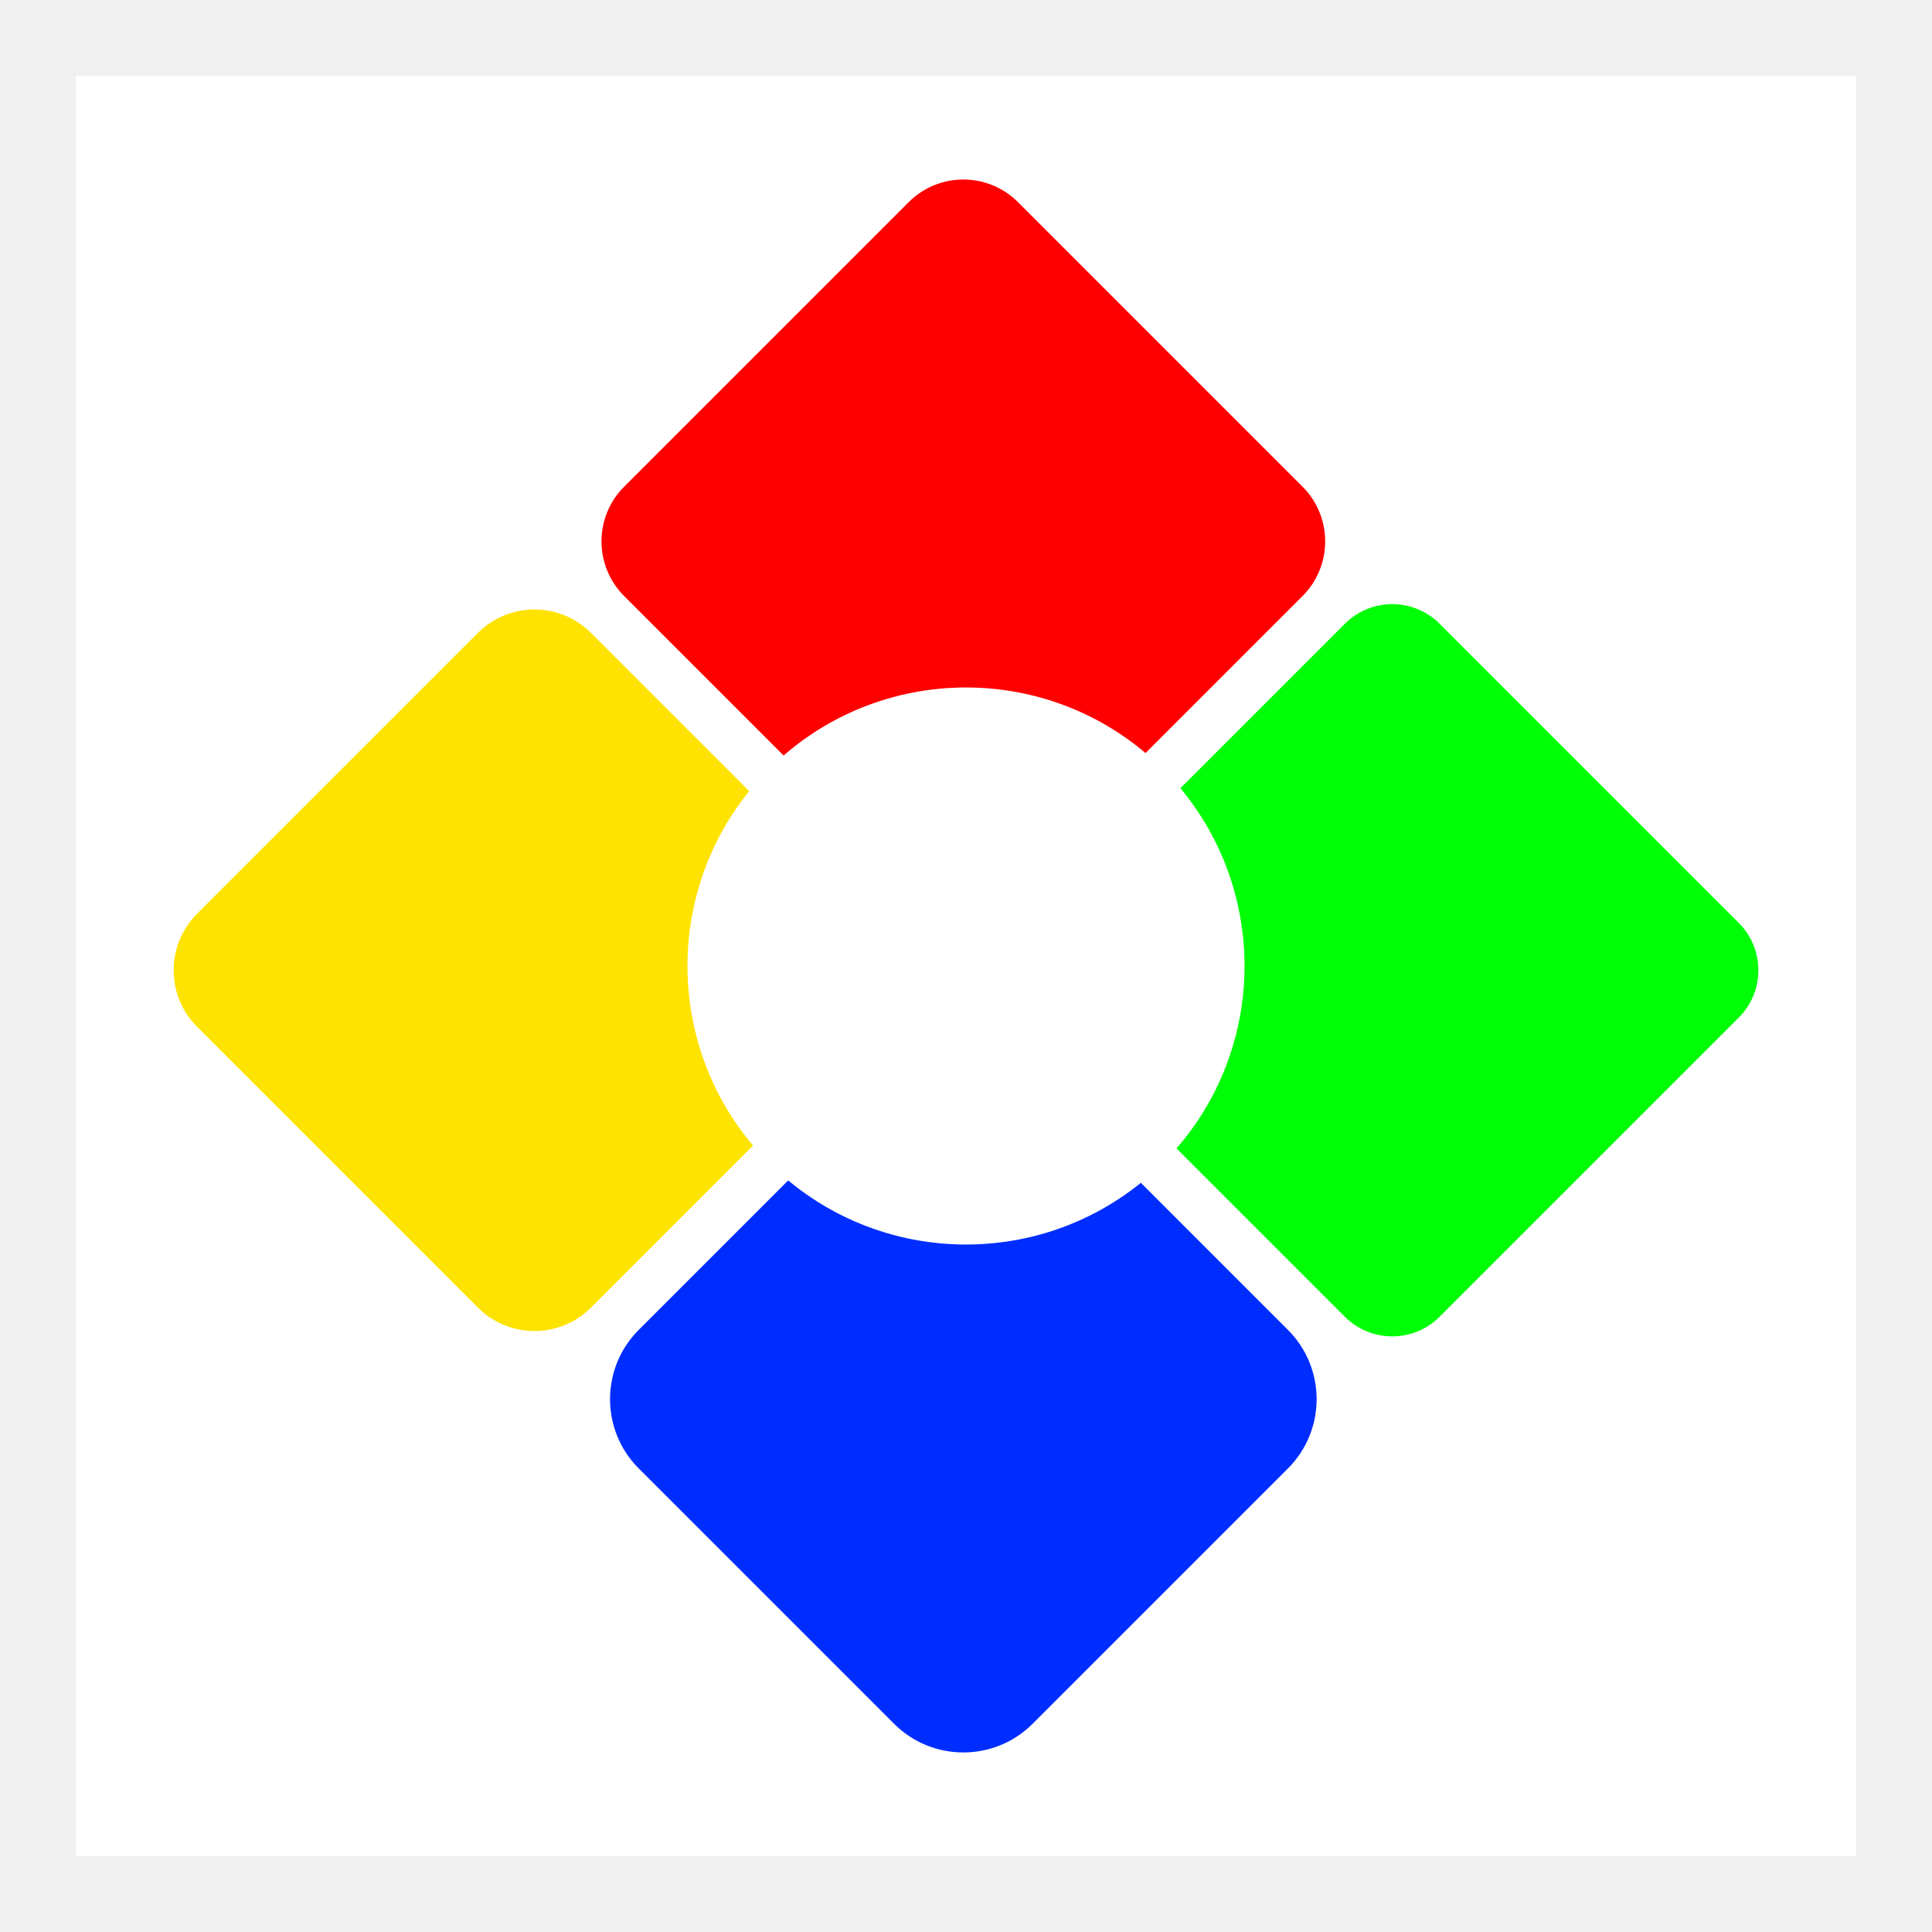
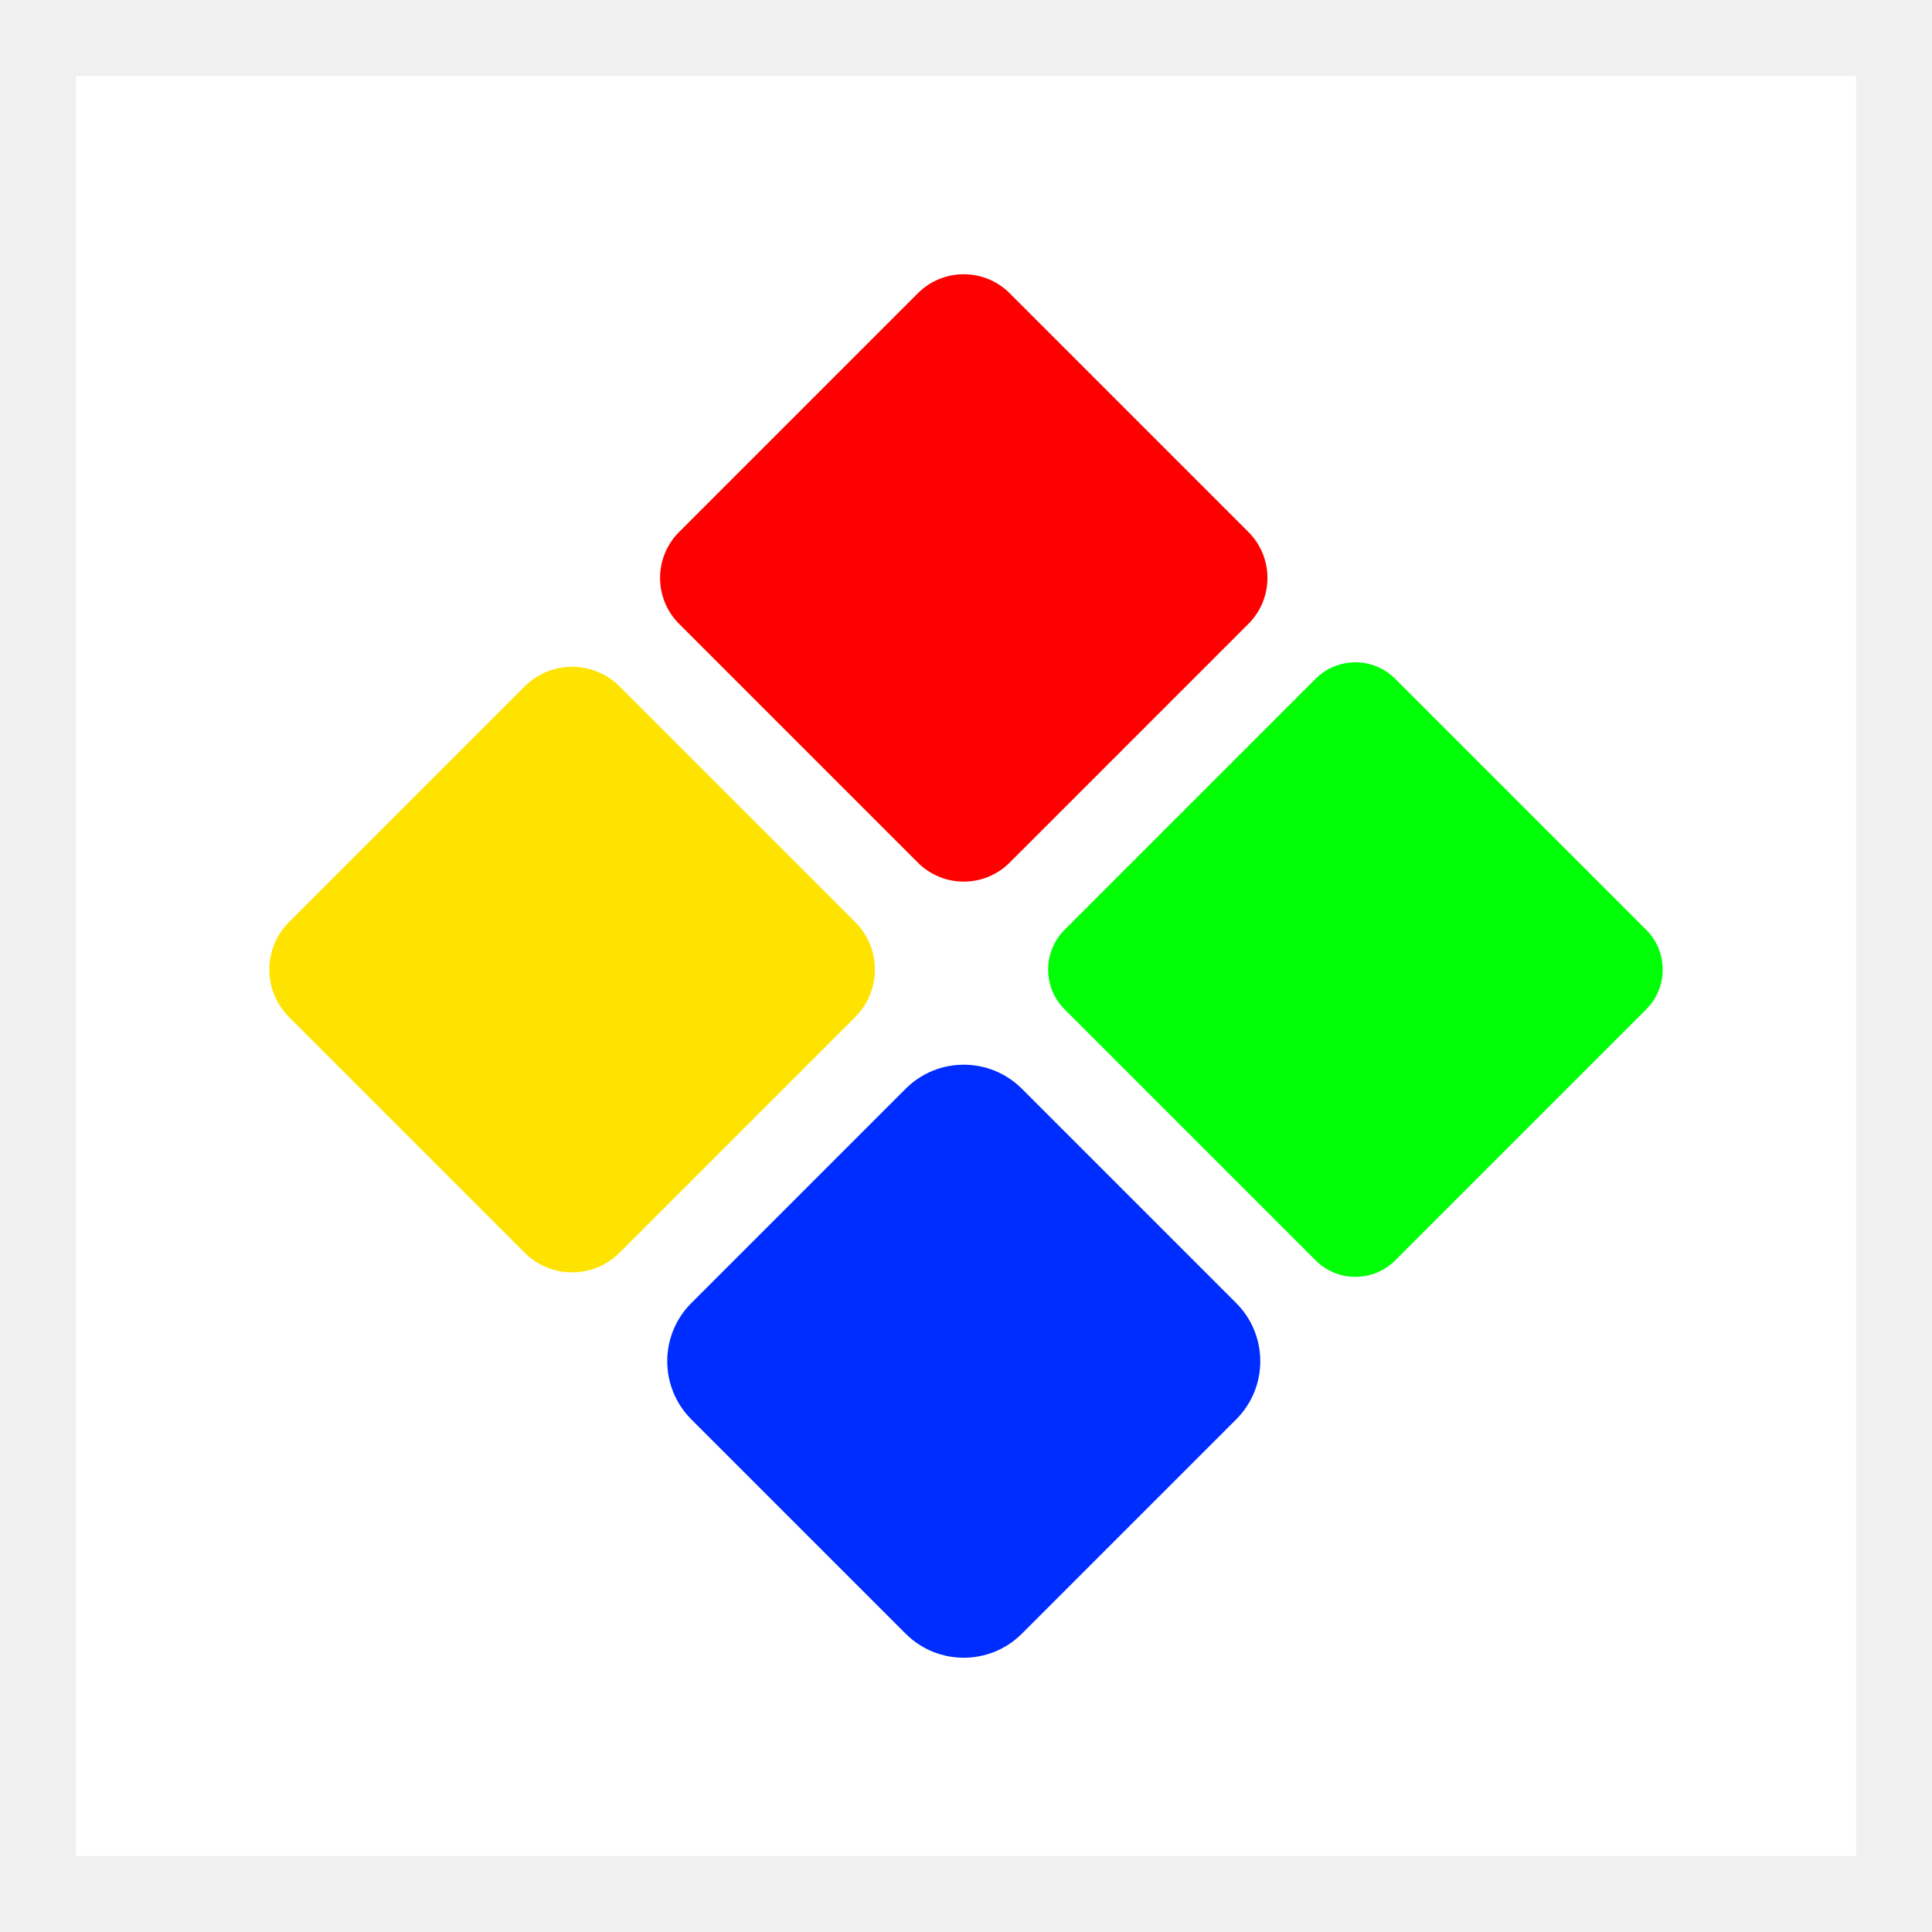
<svg xmlns="http://www.w3.org/2000/svg" width="512" height="512" viewBox="0 0 512 512" version="1.1" id="svg1">
  <defs id="defs1">
-     </defs>
+     <filter id="selectable_hidder_filter" width="1" height="1" x="0" y="0" style="color-interpolation-filters:sRGB;">
+       <feComposite id="boolops_hidder_primitive" result="composite1" operator="arithmetic" in2="SourceGraphic" in="BackgroundImage" />
+     </filter>
+   </defs>
  <g id="layer1">
    <rect style="fill:#ffffff;stroke-width:8.709;stroke-linecap:round;stroke-linejoin:round;fill-opacity:1" id="rect1" width="471.773" height="471.773" x="20.114" y="20.114" ry="118.219" rx="0" />
-     <rect style="fill:#ff0000;fill-opacity:1;stroke:none;stroke-width:0.27;stroke-linecap:round;stroke-linejoin:round" id="rect4" width="147.623" height="147.623" x="208.154" y="-152.886" transform="rotate(45)" ry="20.503" />
-     <rect style="fill:#002dff;fill-opacity:1;stroke:none;stroke-width:0.27;stroke-linecap:round;stroke-linejoin:round" id="rect5" width="147.623" height="147.623" x="368.899" y="7.859" transform="rotate(45)" ry="25.971" />
-     <rect style="fill:#ffe300;fill-opacity:1;stroke:none;stroke-width:0.27;stroke-linecap:round;stroke-linejoin:round" id="rect6" width="147.623" height="147.623" x="208.154" y="7.859" transform="rotate(45)" ry="21.187" />
-     <rect style="fill:#00ff07;fill-opacity:1;stroke:none;stroke-width:0.27;stroke-linecap:round;stroke-linejoin:round" id="rect7" width="147.623" height="147.623" x="368.899" y="-152.886" transform="rotate(45)" ry="17.769" />
-     <rect style="opacity:1;fill:#ffffff;fill-opacity:1;stroke:none;stroke-width:0.27;stroke-linecap:round;stroke-linejoin:round" id="rect8" width="147.623" height="147.623" x="288.227" y="-73.812" transform="rotate(45)" ry="73.812" rx="73.812" />
+     <rect style="fill:#ff0000;fill-opacity:1;stroke:none;stroke-width:0.227;stroke-linecap:round;stroke-linejoin:round" id="rect4" width="123.899" height="123.899" x="226.949" y="-134.251" transform="rotate(45)" ry="17.208" />
+     <rect style="fill:#002dff;fill-opacity:1;stroke:none;stroke-width:0.227;stroke-linecap:round;stroke-linejoin:round" id="rect5" width="123.899" height="123.899" x="373.731" y="12.531" transform="rotate(45)" ry="21.797" />
+     <rect style="fill:#ffe300;fill-opacity:1;stroke:none;stroke-width:0.227;stroke-linecap:round;stroke-linejoin:round" id="rect6" width="123.899" height="123.899" x="226.949" y="12.531" transform="rotate(45)" ry="17.782" />
+     <rect style="fill:#00ff07;fill-opacity:1;stroke:none;stroke-width:0.227;stroke-linecap:round;stroke-linejoin:round" id="rect7" width="123.899" height="123.899" x="373.731" y="-134.251" transform="rotate(45)" ry="14.914" />
+     <path style="opacity:1;fill:#ffffff;fill-opacity:1;stroke:none;stroke-width:0.275;stroke-linecap:round;stroke-linejoin:round" id="rect8" width="150.392" height="150.392" x="286.843" y="-75.196" transform="rotate(45)" ry="75.196" rx="75.196" />
  </g>
</svg>
